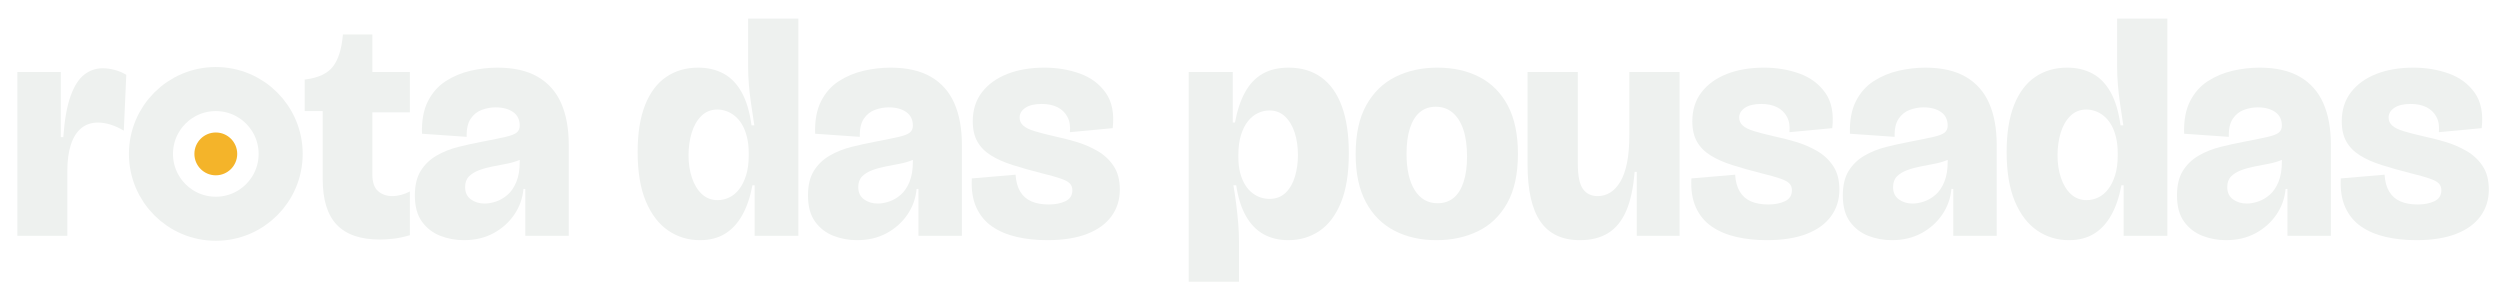
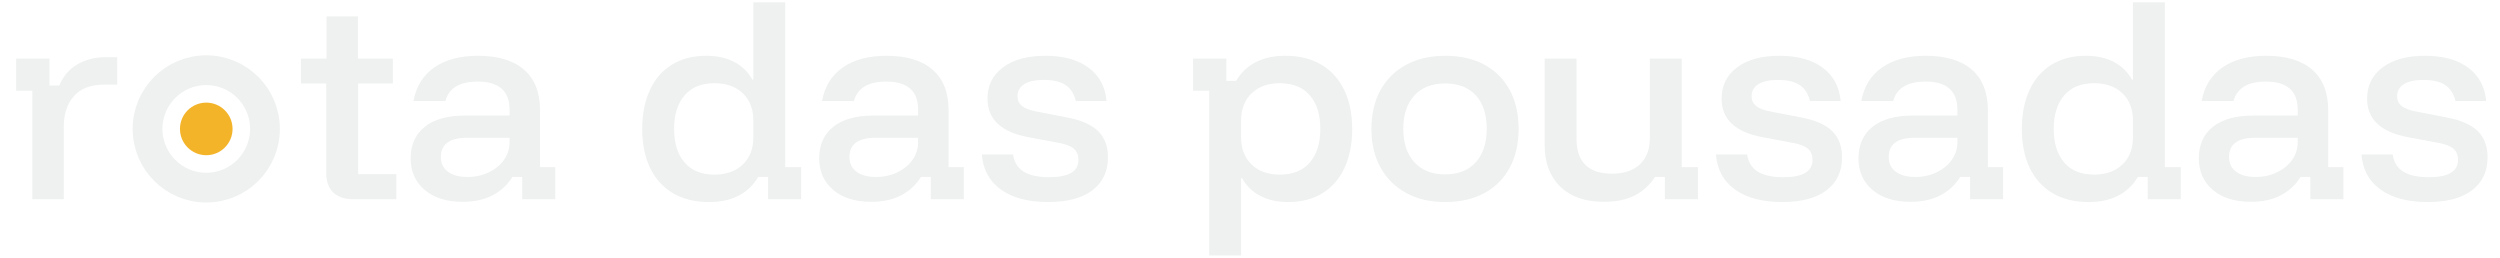
- <svg xmlns="http://www.w3.org/2000/svg" viewBox="-20 170 8057 985" role="img" aria-label="Rota das Pousadas">
+ <svg xmlns="http://www.w3.org/2000/svg" viewBox="-20 80 10666 1100" role="img" aria-label="Rota das Pousadas">
  <g fill="#EEF1EF">
-     <path d="M36 930V643V402H176V612H184Q190 528 207.5 479.5Q225 431 251.5 410.5Q278 390 311 390Q329 390 348.5 395.0Q368 400 387 411L379 591Q357 578 336.0 571.5Q315 565 296 565Q264 565 242.0 583.0Q220 601 208.5 636.0Q197 671 197 721V930Z" />
-     <path d="M1204 942Q1111 942 1065.5 894.5Q1020 847 1020 747V528H962V426H965Q1027 418 1053.0 384.5Q1079 351 1085 283V281H1180V402H1301V532H1180V732Q1180 770 1198.5 786.0Q1217 802 1244 802Q1258 802 1273.0 798.0Q1288 794 1301 787V928Q1270 937 1246.0 939.5Q1222 942 1204 942Z" />
-     <path d="M1475 944Q1435 944 1399.0 930.0Q1363 916 1340.0 884.5Q1317 853 1317 800Q1317 751 1336.0 720.5Q1355 690 1387.0 671.5Q1419 653 1457.0 643.5Q1495 634 1532 627Q1584 617 1610.0 611.0Q1636 605 1645.5 597.0Q1655 589 1655 575Q1655 546 1633.5 531.0Q1612 516 1577 516Q1555 516 1533.0 524.0Q1511 532 1497.0 552.5Q1483 573 1484 611L1340 601Q1338 538 1359.0 496.5Q1380 455 1416.5 431.5Q1453 408 1496.5 398.0Q1540 388 1583 388Q1662 388 1713.0 417.5Q1764 447 1788.5 502.5Q1813 558 1813 637V731Q1813 764 1813.0 797.5Q1813 831 1813.0 864.0Q1813 897 1813 930H1673Q1673 894 1673.0 857.0Q1673 820 1673 779H1667Q1663 824 1637.5 861.5Q1612 899 1570.5 921.5Q1529 944 1475 944ZM1542 826Q1559 826 1578.5 819.5Q1598 813 1615.5 798.0Q1633 783 1644.0 756.5Q1655 730 1655 691V667L1682 664Q1674 677 1655.5 685.0Q1637 693 1614.0 697.5Q1591 702 1567.5 706.5Q1544 711 1524.0 718.5Q1504 726 1491.5 738.5Q1479 751 1479 773Q1479 799 1497.5 812.5Q1516 826 1542 826Z" />
-     <path d="M2236.0 944Q2179.0 944 2133.5 913.0Q2088.0 882 2061.5 819.0Q2035.0 756 2035.0 660Q2035.0 569 2059.0 508.5Q2083.0 448 2127.0 418.0Q2171.0 388 2230.0 388Q2276.0 388 2311.5 407.0Q2347.0 426 2370.0 467.0Q2393.0 508 2402.0 574H2411.0Q2406.0 540 2401.0 507.0Q2396.0 474 2393.5 443.0Q2391.0 412 2391.0 385V230H2553.0V744V930H2412.0V767H2405.0Q2394.0 825 2371.5 864.5Q2349.0 904 2315.5 924.0Q2282.0 944 2236.0 944ZM2293.0 815Q2312.0 815 2330.0 806.5Q2348.0 798 2362.0 780.0Q2376.0 762 2384.5 735.0Q2393.0 708 2393.0 671V664Q2393.0 634 2387.0 610.5Q2381.0 587 2371.0 570.5Q2361.0 554 2348.0 543.5Q2335.0 533 2320.5 528.0Q2306.0 523 2292.0 523Q2261.0 523 2240.0 544.0Q2219.0 565 2209.0 598.5Q2199.0 632 2199.0 671Q2199.0 710 2210.0 743.0Q2221.0 776 2242.0 795.5Q2263.0 815 2293.0 815Z" />
-     <path d="M2742.0 944Q2702.0 944 2666.0 930.0Q2630.0 916 2607.0 884.5Q2584.0 853 2584.0 800Q2584.0 751 2603.0 720.5Q2622.0 690 2654.0 671.5Q2686.0 653 2724.0 643.5Q2762.0 634 2799.0 627Q2851.0 617 2877.0 611.0Q2903.0 605 2912.5 597.0Q2922.0 589 2922.0 575Q2922.0 546 2900.5 531.0Q2879.0 516 2844.0 516Q2822.0 516 2800.0 524.0Q2778.0 532 2764.0 552.5Q2750.0 573 2751.0 611L2607.0 601Q2605.0 538 2626.0 496.5Q2647.0 455 2683.5 431.5Q2720.0 408 2763.5 398.0Q2807.0 388 2850.0 388Q2929.0 388 2980.0 417.5Q3031.0 447 3055.5 502.5Q3080.0 558 3080.0 637V731Q3080.0 764 3080.0 797.5Q3080.0 831 3080.0 864.0Q3080.0 897 3080.0 930H2940.0Q2940.0 894 2940.0 857.0Q2940.0 820 2940.0 779H2934.0Q2930.0 824 2904.5 861.5Q2879.0 899 2837.5 921.5Q2796.0 944 2742.0 944ZM2809.0 826Q2826.0 826 2845.5 819.5Q2865.0 813 2882.5 798.0Q2900.0 783 2911.0 756.5Q2922.0 730 2922.0 691V667L2949.0 664Q2941.0 677 2922.5 685.0Q2904.0 693 2881.0 697.5Q2858.0 702 2834.5 706.5Q2811.0 711 2791.0 718.5Q2771.0 726 2758.5 738.5Q2746.0 751 2746.0 773Q2746.0 799 2764.5 812.5Q2783.0 826 2809.0 826Z" />
-     <path d="M3355.0 944Q3302.0 944 3256.5 933.5Q3211.0 923 3177.5 900.0Q3144.0 877 3126.5 838.5Q3109.0 800 3112.0 745L3253.0 733Q3255.0 766 3268.0 787.5Q3281.0 809 3304.0 819.0Q3327.0 829 3360.0 829Q3391.0 829 3413.5 818.5Q3436.0 808 3436.0 783Q3436.0 770 3428.0 761.5Q3420.0 753 3398.5 745.5Q3377.0 738 3336.0 728Q3285.0 715 3244.0 702.0Q3203.0 689 3174.0 671.0Q3145.0 653 3130.0 626.5Q3115.0 600 3115.0 561Q3115.0 506 3144.5 467.5Q3174.0 429 3226.0 408.5Q3278.0 388 3346.0 388Q3407.0 388 3460.0 407.0Q3513.0 426 3543.5 469.0Q3574.0 512 3566.0 583L3428.0 596Q3431.0 567 3420.0 546.5Q3409.0 526 3388.0 515.5Q3367.0 505 3337.0 505Q3303.0 505 3284.5 517.5Q3266.0 530 3266.0 549Q3266.0 564 3277.5 574.5Q3289.0 585 3313.5 592.5Q3338.0 600 3377.0 609Q3411.0 616 3448.0 627.0Q3485.0 638 3517.0 656.5Q3549.0 675 3569.0 705.0Q3589.0 735 3589.0 781Q3589.0 830 3562.0 867.0Q3535.0 904 3483.0 924.0Q3431.0 944 3355.0 944Z" />
-     <path d="M3811.0 1078V590V402H3953.0V565H3960.0Q3971.0 506 3993.0 466.5Q4015.0 427 4049.5 407.5Q4084.0 388 4133.0 388Q4195.0 388 4238.5 419.5Q4282.0 451 4304.5 512.5Q4327.0 574 4327.0 664Q4327.0 761 4301.5 823.0Q4276.0 885 4232.0 914.5Q4188.0 944 4132.0 944Q4087.0 944 4052.5 925.0Q4018.0 906 3995.5 866.5Q3973.0 827 3964.0 767H3955.0Q3960.0 796 3964.0 827.5Q3968.0 859 3970.5 889.5Q3973.0 920 3973.0 948V1078ZM4071.0 811Q4103.0 811 4123.5 791.0Q4144.0 771 4153.5 738.5Q4163.0 706 4163.0 670Q4163.0 630 4152.5 597.5Q4142.0 565 4121.5 545.5Q4101.0 526 4071.0 526Q4052.0 526 4034.0 534.5Q4016.0 543 4002.0 560.5Q3988.0 578 3979.5 605.0Q3971.0 632 3971.0 670V676Q3971.0 706 3977.0 728.0Q3983.0 750 3993.0 766.0Q4003.0 782 4016.0 792.0Q4029.0 802 4043.0 806.5Q4057.0 811 4071.0 811Z" />
-     <path d="M4609.0 944Q4533.0 944 4474.0 913.5Q4415.0 883 4382.0 821.5Q4349.0 760 4349.0 667Q4349.0 570 4383.5 508.5Q4418.0 447 4477.5 417.5Q4537.0 388 4612.0 388Q4690.0 388 4748.5 418.5Q4807.0 449 4839.5 510.5Q4872.0 572 4872.0 666Q4872.0 763 4837.5 824.5Q4803.0 886 4743.5 915.0Q4684.0 944 4609.0 944ZM4613.0 825Q4644.0 825 4665.0 807.5Q4686.0 790 4697.0 756.0Q4708.0 722 4708.0 675Q4708.0 623 4696.0 587.5Q4684.0 552 4661.5 533.0Q4639.0 514 4607.0 514Q4577.0 514 4556.0 531.5Q4535.0 549 4524.0 583.0Q4513.0 617 4513.0 665Q4513.0 741 4539.5 783.0Q4566.0 825 4613.0 825Z" />
-     <path d="M5072.0 944Q4986.0 944 4944.5 884.0Q4903.0 824 4903.0 700V402H5065.0V698Q5065.0 756 5081.5 779.0Q5098.0 802 5129.0 802Q5151.0 802 5169.5 790.5Q5188.0 779 5202.0 755.5Q5216.0 732 5223.5 695.0Q5231.0 658 5231.0 606V402H5393.0V692V930H5255.0V724H5248.0Q5242.0 801 5221.0 849.5Q5200.0 898 5163.0 921.0Q5126.0 944 5072.0 944Z" />
-     <path d="M5674.0 944Q5621.0 944 5575.5 933.5Q5530.0 923 5496.5 900.0Q5463.0 877 5445.5 838.5Q5428.0 800 5431.0 745L5572.0 733Q5574.0 766 5587.0 787.5Q5600.0 809 5623.0 819.0Q5646.0 829 5679.0 829Q5710.0 829 5732.5 818.5Q5755.0 808 5755.0 783Q5755.0 770 5747.0 761.5Q5739.0 753 5717.5 745.5Q5696.0 738 5655.0 728Q5604.0 715 5563.0 702.0Q5522.0 689 5493.0 671.0Q5464.0 653 5449.0 626.5Q5434.0 600 5434.0 561Q5434.0 506 5463.5 467.5Q5493.0 429 5545.0 408.5Q5597.0 388 5665.0 388Q5726.0 388 5779.0 407.0Q5832.0 426 5862.5 469.0Q5893.0 512 5885.0 583L5747.0 596Q5750.0 567 5739.0 546.5Q5728.0 526 5707.0 515.5Q5686.0 505 5656.0 505Q5622.0 505 5603.5 517.5Q5585.0 530 5585.0 549Q5585.0 564 5596.5 574.5Q5608.0 585 5632.5 592.5Q5657.0 600 5696.0 609Q5730.0 616 5767.0 627.0Q5804.0 638 5836.0 656.5Q5868.0 675 5888.0 705.0Q5908.0 735 5908.0 781Q5908.0 830 5881.0 867.0Q5854.0 904 5802.0 924.0Q5750.0 944 5674.0 944Z" />
-     <path d="M6077.0 944Q6037.0 944 6001.0 930.0Q5965.0 916 5942.0 884.5Q5919.0 853 5919.0 800Q5919.0 751 5938.0 720.5Q5957.0 690 5989.0 671.5Q6021.0 653 6059.0 643.5Q6097.0 634 6134.0 627Q6186.0 617 6212.0 611.0Q6238.0 605 6247.5 597.0Q6257.0 589 6257.0 575Q6257.0 546 6235.5 531.0Q6214.0 516 6179.0 516Q6157.0 516 6135.0 524.0Q6113.0 532 6099.0 552.5Q6085.0 573 6086.0 611L5942.0 601Q5940.0 538 5961.0 496.5Q5982.0 455 6018.5 431.5Q6055.0 408 6098.5 398.0Q6142.0 388 6185.0 388Q6264.0 388 6315.0 417.5Q6366.0 447 6390.5 502.5Q6415.0 558 6415.0 637V731Q6415.0 764 6415.0 797.5Q6415.0 831 6415.0 864.0Q6415.0 897 6415.0 930H6275.0Q6275.0 894 6275.0 857.0Q6275.0 820 6275.0 779H6269.0Q6265.0 824 6239.5 861.5Q6214.0 899 6172.5 921.5Q6131.0 944 6077.0 944ZM6144.0 826Q6161.0 826 6180.5 819.5Q6200.0 813 6217.5 798.0Q6235.0 783 6246.0 756.5Q6257.0 730 6257.0 691V667L6284.0 664Q6276.0 677 6257.5 685.0Q6239.0 693 6216.0 697.5Q6193.0 702 6169.5 706.5Q6146.0 711 6126.0 718.5Q6106.0 726 6093.5 738.5Q6081.0 751 6081.0 773Q6081.0 799 6099.5 812.5Q6118.0 826 6144.0 826Z" />
-     <path d="M6648.0 944Q6591.0 944 6545.5 913.0Q6500.0 882 6473.5 819.0Q6447.0 756 6447.0 660Q6447.0 569 6471.0 508.5Q6495.0 448 6539.0 418.0Q6583.0 388 6642.0 388Q6688.0 388 6723.5 407.0Q6759.0 426 6782.0 467.0Q6805.0 508 6814.0 574H6823.0Q6818.0 540 6813.0 507.0Q6808.0 474 6805.5 443.0Q6803.0 412 6803.0 385V230H6965.0V744V930H6824.0V767H6817.0Q6806.0 825 6783.5 864.5Q6761.0 904 6727.5 924.0Q6694.0 944 6648.0 944ZM6705.0 815Q6724.0 815 6742.0 806.5Q6760.0 798 6774.0 780.0Q6788.0 762 6796.5 735.0Q6805.0 708 6805.0 671V664Q6805.0 634 6799.0 610.5Q6793.0 587 6783.0 570.5Q6773.0 554 6760.0 543.5Q6747.0 533 6732.5 528.0Q6718.0 523 6704.0 523Q6673.0 523 6652.0 544.0Q6631.0 565 6621.0 598.5Q6611.0 632 6611.0 671Q6611.0 710 6622.0 743.0Q6633.0 776 6654.0 795.5Q6675.0 815 6705.0 815Z" />
-     <path d="M7154.0 944Q7114.0 944 7078.0 930.0Q7042.0 916 7019.0 884.5Q6996.0 853 6996.0 800Q6996.0 751 7015.0 720.5Q7034.0 690 7066.0 671.5Q7098.0 653 7136.0 643.5Q7174.0 634 7211.0 627Q7263.0 617 7289.0 611.0Q7315.0 605 7324.5 597.0Q7334.0 589 7334.0 575Q7334.0 546 7312.5 531.0Q7291.0 516 7256.0 516Q7234.0 516 7212.0 524.0Q7190.0 532 7176.0 552.5Q7162.0 573 7163.0 611L7019.0 601Q7017.0 538 7038.0 496.5Q7059.0 455 7095.5 431.5Q7132.0 408 7175.5 398.0Q7219.0 388 7262.0 388Q7341.0 388 7392.0 417.5Q7443.0 447 7467.5 502.5Q7492.0 558 7492.0 637V731Q7492.0 764 7492.0 797.5Q7492.0 831 7492.0 864.0Q7492.0 897 7492.0 930H7352.0Q7352.0 894 7352.0 857.0Q7352.0 820 7352.0 779H7346.0Q7342.0 824 7316.5 861.5Q7291.0 899 7249.5 921.5Q7208.0 944 7154.0 944ZM7221.0 826Q7238.0 826 7257.5 819.5Q7277.0 813 7294.5 798.0Q7312.0 783 7323.0 756.5Q7334.0 730 7334.0 691V667L7361.0 664Q7353.0 677 7334.5 685.0Q7316.0 693 7293.0 697.5Q7270.0 702 7246.5 706.5Q7223.0 711 7203.0 718.5Q7183.0 726 7170.5 738.5Q7158.0 751 7158.0 773Q7158.0 799 7176.5 812.5Q7195.0 826 7221.0 826Z" />
-     <path d="M7767.0 944Q7714.0 944 7668.5 933.5Q7623.0 923 7589.5 900.0Q7556.0 877 7538.5 838.5Q7521.0 800 7524.0 745L7665.0 733Q7667.0 766 7680.0 787.5Q7693.0 809 7716.0 819.0Q7739.0 829 7772.0 829Q7803.0 829 7825.5 818.5Q7848.0 808 7848.0 783Q7848.0 770 7840.0 761.5Q7832.0 753 7810.5 745.5Q7789.0 738 7748.0 728Q7697.0 715 7656.0 702.0Q7615.0 689 7586.0 671.0Q7557.0 653 7542.0 626.5Q7527.0 600 7527.0 561Q7527.0 506 7556.5 467.5Q7586.0 429 7638.0 408.5Q7690.0 388 7758.0 388Q7819.0 388 7872.0 407.0Q7925.0 426 7955.5 469.0Q7986.0 512 7978.0 583L7840.0 596Q7843.0 567 7832.0 546.5Q7821.0 526 7800.0 515.5Q7779.0 505 7749.0 505Q7715.0 505 7696.5 517.5Q7678.0 530 7678.0 549Q7678.0 564 7689.5 574.5Q7701.0 585 7725.5 592.5Q7750.0 600 7789.0 609Q7823.0 616 7860.0 627.0Q7897.0 638 7929.0 656.5Q7961.0 675 7981.0 705.0Q8001.0 735 8001.0 781Q8001.0 830 7974.0 867.0Q7947.0 904 7895.0 924.0Q7843.0 944 7767.0 944Z" />
+     <path d="M118 930V467H49V330H191V445H233Q257 386 309.5 355.0Q362 324 430 324H480V441H424Q339 441 295.5 490.0Q252 539 252 621V930Z" />
+     <path d="M1488.0 930Q1433.0 930 1402.5 902.0Q1372.0 874 1372.0 817V436H1264.0V330H1373.0V150H1507.0V330H1656.0V436H1508.0V823H1671.0V930Z" />
+     <path d="M1954.0 941Q1851.0 941 1791.5 890.0Q1732.0 839 1732.0 756Q1732.0 669 1792.0 621.0Q1852.0 573 1964.0 573H2154.0V548Q2154.0 428 2018.0 428Q1903.0 428 1880.0 511H1744.0Q1761.0 418 1832.5 368.0Q1904.0 318 2019.0 318Q2148.0 318 2216.0 377.5Q2284.0 437 2284.0 550V793H2349.0V930H2208.0V835H2166.0Q2135.0 885 2082.0 913.0Q2029.0 941 1954.0 941ZM1974.0 835Q2025.0 835 2066.0 815.0Q2107.0 795 2130.5 761.5Q2154.0 728 2154.0 687V668H1971.0Q1861.0 668 1861.0 750Q1861.0 790 1891.0 812.5Q1921.0 835 1974.0 835Z" />
+     <path d="M3005.0 942Q2914.0 942 2850.0 903.5Q2786.0 865 2753.0 795.0Q2720.0 725 2720.0 630Q2720.0 535 2752.5 464.5Q2785.0 394 2846.5 356.0Q2908.0 318 2993.0 318Q3063.0 318 3113.0 344.5Q3163.0 371 3190.0 420H3194.0V90H3330.0V793H3398.0V930H3257.0V835H3215.0Q3184.0 887 3131.5 914.5Q3079.0 942 3005.0 942ZM3028.0 825Q3104.0 825 3149.0 782.0Q3194.0 739 3194.0 666V594Q3194.0 521 3149.0 478.0Q3104.0 435 3028.0 435Q2945.0 435 2900.5 487.0Q2856.0 539 2856.0 630Q2856.0 721 2900.5 773.0Q2945.0 825 3028.0 825Z" />
+     <path d="M3697.0 941Q3594.0 941 3534.5 890.0Q3475.0 839 3475.0 756Q3475.0 669 3535.0 621.0Q3595.0 573 3707.0 573H3897.0V548Q3897.0 428 3761.0 428Q3646.0 428 3623.0 511H3487.0Q3504.0 418 3575.5 368.0Q3647.0 318 3762.0 318Q3891.0 318 3959.0 377.5Q4027.0 437 4027.0 550V793H4092.0V930H3951.0V835H3909.0Q3878.0 885 3825.0 913.0Q3772.0 941 3697.0 941ZM3717.0 835Q3768.0 835 3809.0 815.0Q3850.0 795 3873.5 761.5Q3897.0 728 3897.0 687V668H3714.0Q3604.0 668 3604.0 750Q3604.0 790 3634.0 812.5Q3664.0 835 3717.0 835Z" />
+     <path d="M4452.0 942Q4324.0 942 4250.0 888.5Q4176.0 835 4169.0 739H4302.0Q4309.0 788 4347.0 812.0Q4385.0 836 4457.0 836Q4581.0 836 4581.0 762Q4581.0 732 4562.0 715.0Q4543.0 698 4499.0 690L4366.0 665Q4193.0 632 4193.0 501Q4193.0 417 4259.0 367.5Q4325.0 318 4440.0 318Q4556.0 318 4624.5 369.0Q4693.0 420 4701.0 511H4570.0Q4559.0 465 4526.5 443.0Q4494.0 421 4433.0 421Q4379.0 421 4350.0 439.0Q4321.0 457 4321.0 491Q4321.0 516 4339.5 531.5Q4358.0 547 4398.0 555L4532.0 581Q4623.0 598 4665.0 639.5Q4707.0 681 4707.0 751Q4707.0 841 4641.0 891.5Q4575.0 942 4452.0 942Z" />
+     <path d="M5139.0 1170V467H5070.0V330H5212.0V425H5254.0Q5284.0 373 5337.0 345.5Q5390.0 318 5464.0 318Q5555.0 318 5618.5 356.5Q5682.0 395 5715.5 465.0Q5749.0 535 5749.0 630Q5749.0 725 5716.5 795.5Q5684.0 866 5622.5 904.0Q5561.0 942 5475.0 942Q5407.0 942 5356.5 915.5Q5306.0 889 5279.0 840H5275.0V1170ZM5440.0 825Q5524.0 825 5568.5 773.0Q5613.0 721 5613.0 630Q5613.0 539 5568.5 487.0Q5524.0 435 5440.0 435Q5365.0 435 5320.0 478.0Q5275.0 521 5275.0 594V666Q5275.0 739 5320.0 782.0Q5365.0 825 5440.0 825Z" />
+     <path d="M6145.0 942Q6050.0 942 5979.5 903.5Q5909.0 865 5870.0 795.0Q5831.0 725 5831.0 630Q5831.0 535 5869.5 465.0Q5908.0 395 5979.0 356.5Q6050.0 318 6146.0 318Q6243.0 318 6313.0 356.0Q6383.0 394 6421.0 464.0Q6459.0 534 6459.0 630Q6459.0 725 6421.0 795.5Q6383.0 866 6312.5 904.0Q6242.0 942 6145.0 942ZM6145.0 824Q6230.0 824 6276.5 772.0Q6323.0 720 6323.0 630Q6323.0 538 6276.5 487.0Q6230.0 436 6145.0 436Q6061.0 436 6014.0 487.5Q5967.0 539 5967.0 630Q5967.0 720 6014.0 772.0Q6061.0 824 6145.0 824Z" />
+     <path d="M6823.0 941Q6703.0 941 6636.5 876.0Q6570.0 811 6570.0 699V330H6706.0V672Q6706.0 746 6744.0 783.5Q6782.0 821 6857.0 821Q6934.0 821 6976.5 781.0Q7019.0 741 7019.0 669V330H7155.0V793H7224.0V930H7083.0V835H7041.0Q7007.0 887 6954.0 914.0Q6901.0 941 6823.0 941Z" />
+     <path d="M7584.0 942Q7456.0 942 7382.0 888.5Q7308.0 835 7301.0 739H7434.0Q7441.0 788 7479.0 812.0Q7517.0 836 7589.0 836Q7713.0 836 7713.0 762Q7713.0 732 7694.0 715.0Q7675.0 698 7631.0 690L7498.0 665Q7325.0 632 7325.0 501Q7325.0 417 7391.0 367.5Q7457.0 318 7572.0 318Q7688.0 318 7756.5 369.0Q7825.0 420 7833.0 511H7702.0Q7691.0 465 7658.5 443.0Q7626.0 421 7565.0 421Q7511.0 421 7482.0 439.0Q7453.0 457 7453.0 491Q7453.0 516 7471.5 531.5Q7490.0 547 7530.0 555L7664.0 581Q7755.0 598 7797.0 639.5Q7839.0 681 7839.0 751Q7839.0 841 7773.0 891.5Q7707.0 942 7584.0 942Z" />
+     <path d="M8131.0 941Q8028.0 941 7968.5 890.0Q7909.0 839 7909.0 756Q7909.0 669 7969.0 621.0Q8029.0 573 8141.0 573H8331.0V548Q8331.0 428 8195.0 428Q8080.0 428 8057.0 511H7921.0Q7938.0 418 8009.5 368.0Q8081.0 318 8196.0 318Q8325.0 318 8393.0 377.5Q8461.0 437 8461.0 550V793H8526.0V930H8385.0V835H8343.0Q8312.0 885 8259.0 913.0Q8206.0 941 8131.0 941ZM8151.0 835Q8202.0 835 8243.0 815.0Q8284.0 795 8307.5 761.5Q8331.0 728 8331.0 687V668H8148.0Q8038.0 668 8038.0 750Q8038.0 790 8068.0 812.5Q8098.0 835 8151.0 835Z" />
+     <path d="M8891.0 942Q8800.0 942 8736.0 903.5Q8672.0 865 8639.0 795.0Q8606.0 725 8606.0 630Q8606.0 535 8638.5 464.5Q8671.0 394 8732.5 356.0Q8794.0 318 8879.0 318Q8949.0 318 8999.0 344.5Q9049.0 371 9076.0 420H9080.0V90H9216.0V793H9284.0V930H9143.0V835H9101.0Q9070.0 887 9017.5 914.5Q8965.0 942 8891.0 942ZM8914.0 825Q8990.0 825 9035.0 782.0Q9080.0 739 9080.0 666V594Q9080.0 521 9035.0 478.0Q8990.0 435 8914.0 435Q8831.0 435 8786.5 487.0Q8742.0 539 8742.0 630Q8742.0 721 8786.5 773.0Q8831.0 825 8914.0 825Z" />
+     <path d="M9583.0 941Q9480.0 941 9420.5 890.0Q9361.0 839 9361.0 756Q9361.0 669 9421.0 621.0Q9481.0 573 9593.0 573H9783.0V548Q9783.0 428 9647.0 428Q9532.0 428 9509.0 511H9373.0Q9390.0 418 9461.5 368.0Q9533.0 318 9648.0 318Q9777.0 318 9845.0 377.5Q9913.0 437 9913.0 550V793H9978.0V930H9837.0V835H9795.0Q9764.0 885 9711.0 913.0Q9658.0 941 9583.0 941ZM9603.0 835Q9654.0 835 9695.0 815.0Q9736.0 795 9759.5 761.5Q9783.0 728 9783.0 687V668H9600.0Q9490.0 668 9490.0 750Q9490.0 790 9520.0 812.5Q9550.0 835 9603.0 835Z" />
+     <path d="M10338.0 942Q10210.0 942 10136.0 888.5Q10062.0 835 10055.0 739H10188.0Q10195.0 788 10233.0 812.0Q10271.0 836 10343.0 836Q10467.0 836 10467.0 762Q10467.0 732 10448.0 715.0Q10429.0 698 10385.0 690L10252.0 665Q10079.0 632 10079.0 501Q10079.0 417 10145.0 367.5Q10211.0 318 10326.0 318Q10442.0 318 10510.5 369.0Q10579.0 420 10587.0 511H10456.0Q10445.0 465 10412.5 443.0Q10380.0 421 10319.0 421Q10265.0 421 10236.0 439.0Q10207.0 457 10207.0 491Q10207.0 516 10225.5 531.5Q10244.0 547 10284.0 555L10418.0 581Q10509.0 598 10551.0 639.5Q10593.0 681 10593.0 751Q10593.0 841 10527.0 891.5Q10461.0 942 10338.0 942Z" />
  </g>
-   <circle cx="675.5" cy="666.0" r="209.0" fill="none" stroke="#EEF1EF" stroke-width="142.0" />
-   <circle cx="675.5" cy="666.0" r="69.0" fill="#F4B42A" />
+   <circle cx="860.0" cy="630.0" r="250.5" fill="none" stroke="#EEF1EF" stroke-width="127.0" />
+   <circle cx="860.0" cy="630.0" r="112.2" fill="#F4B42A" />
</svg>
